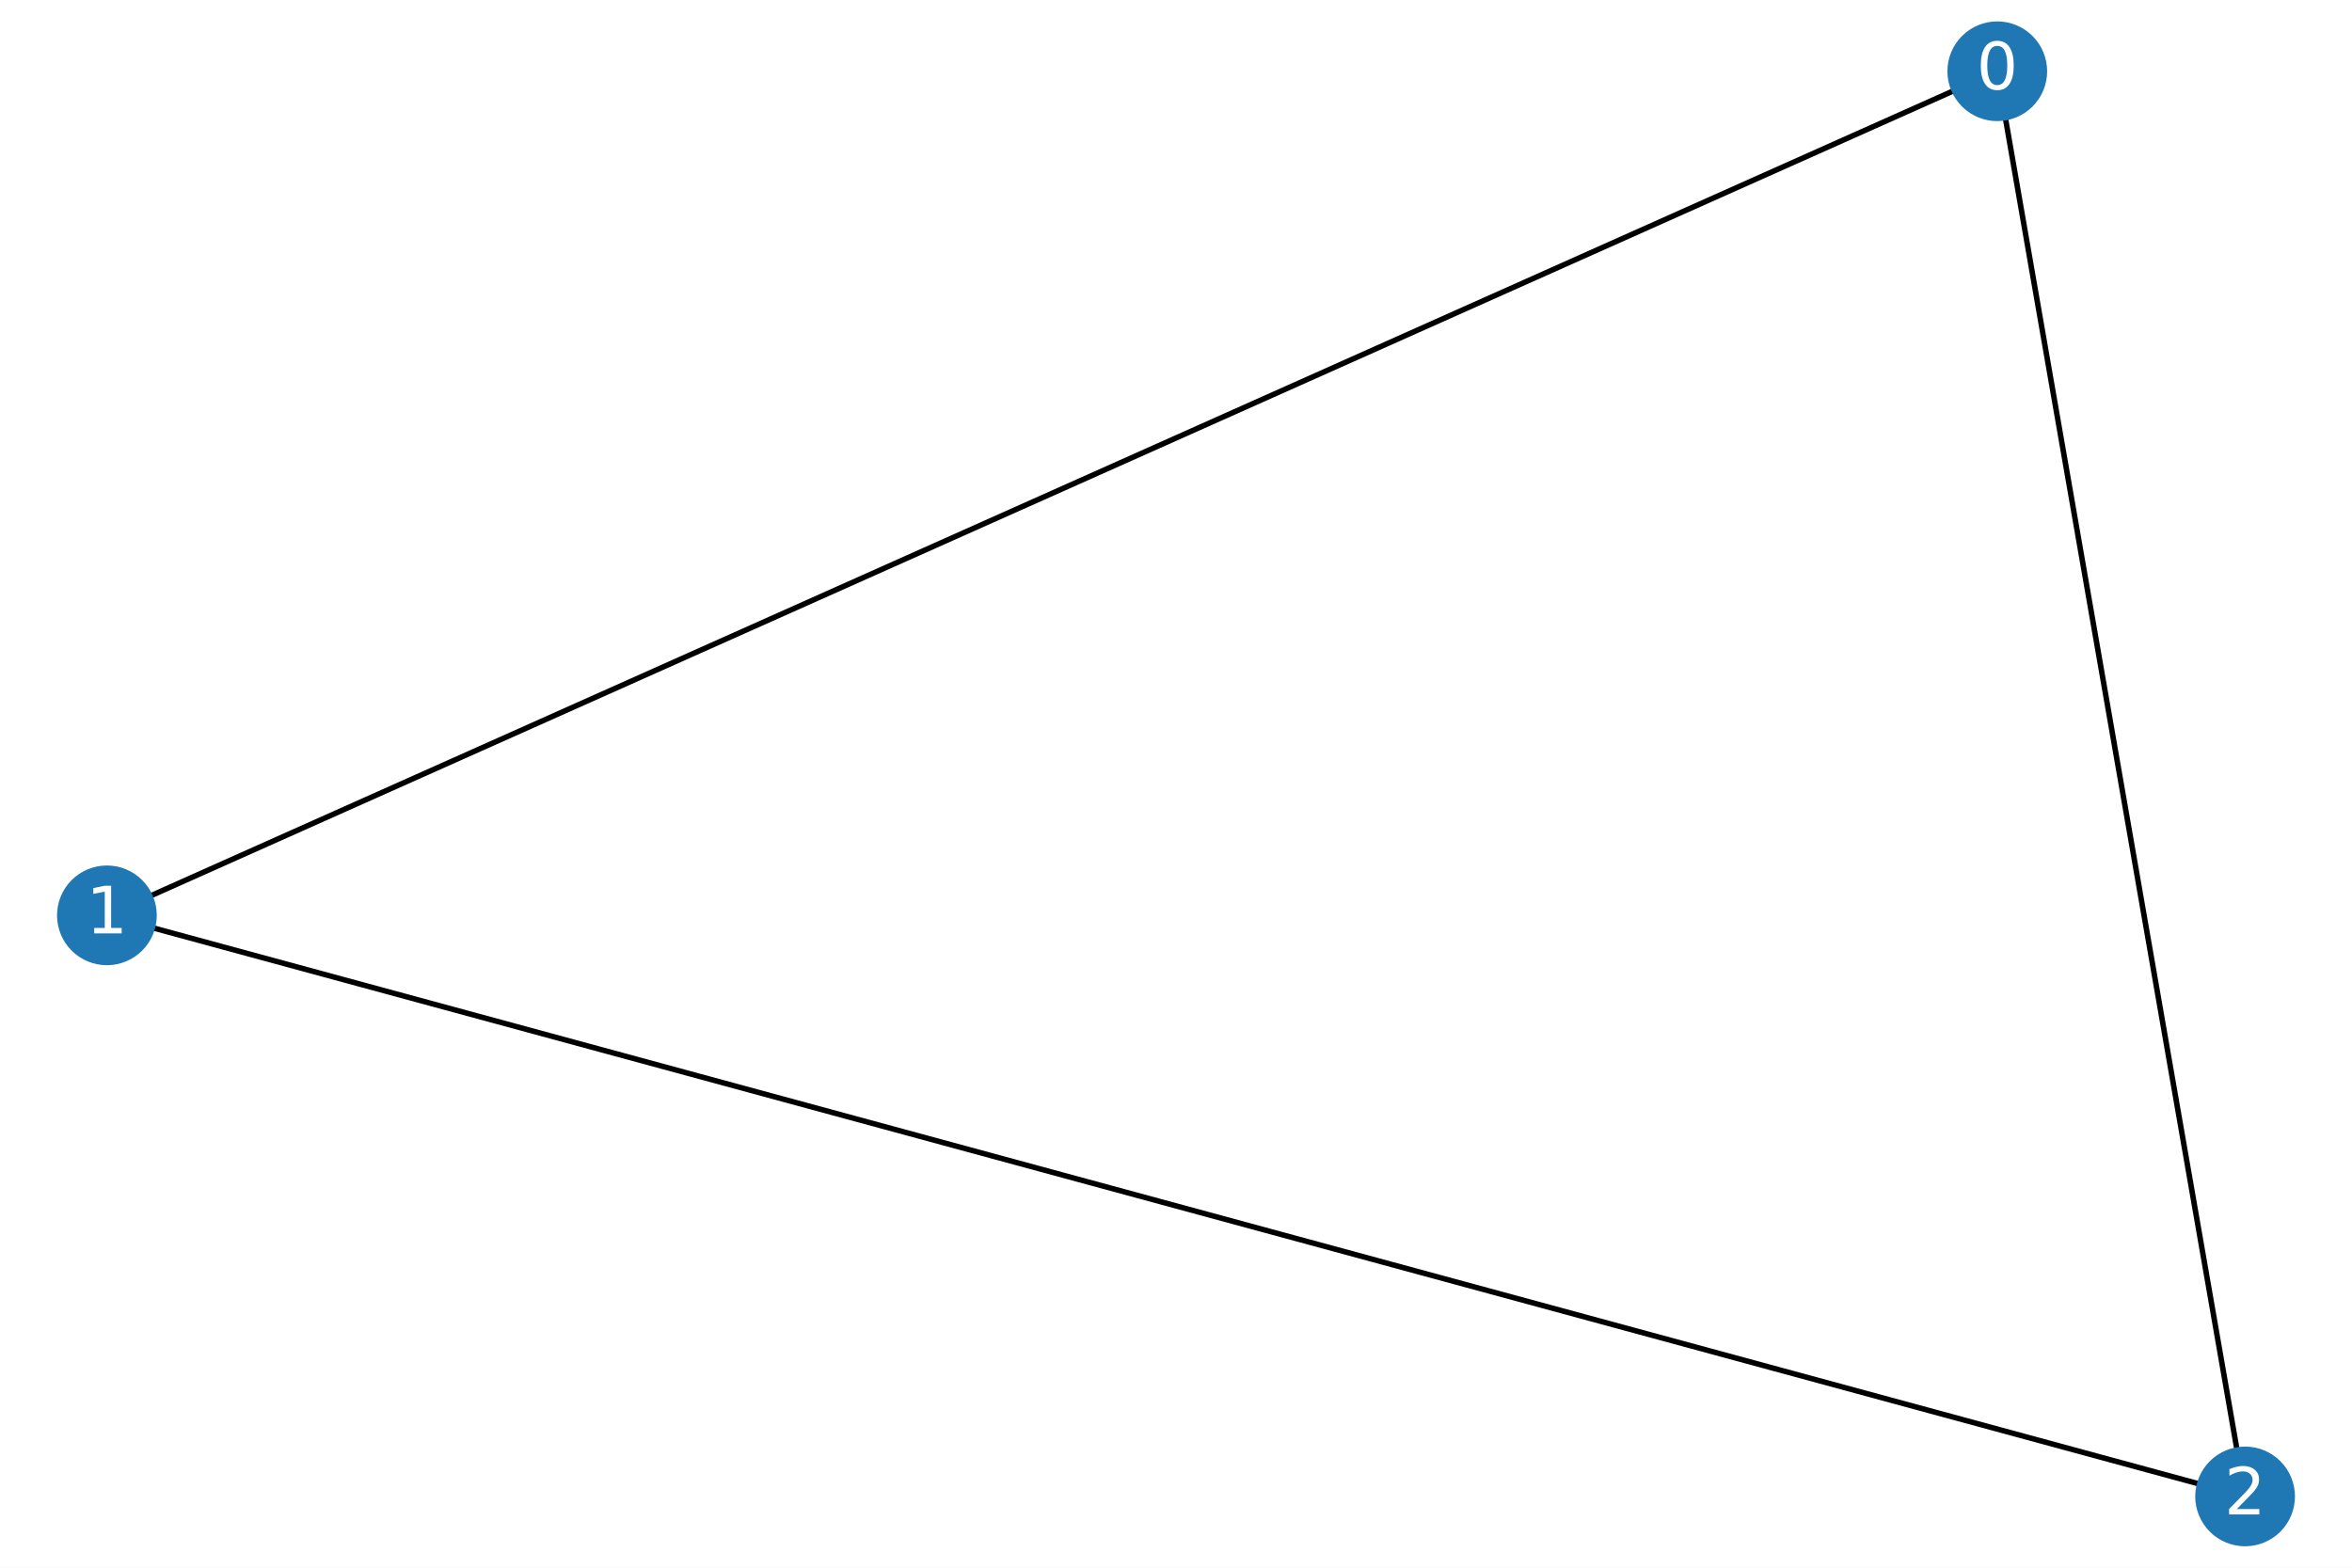
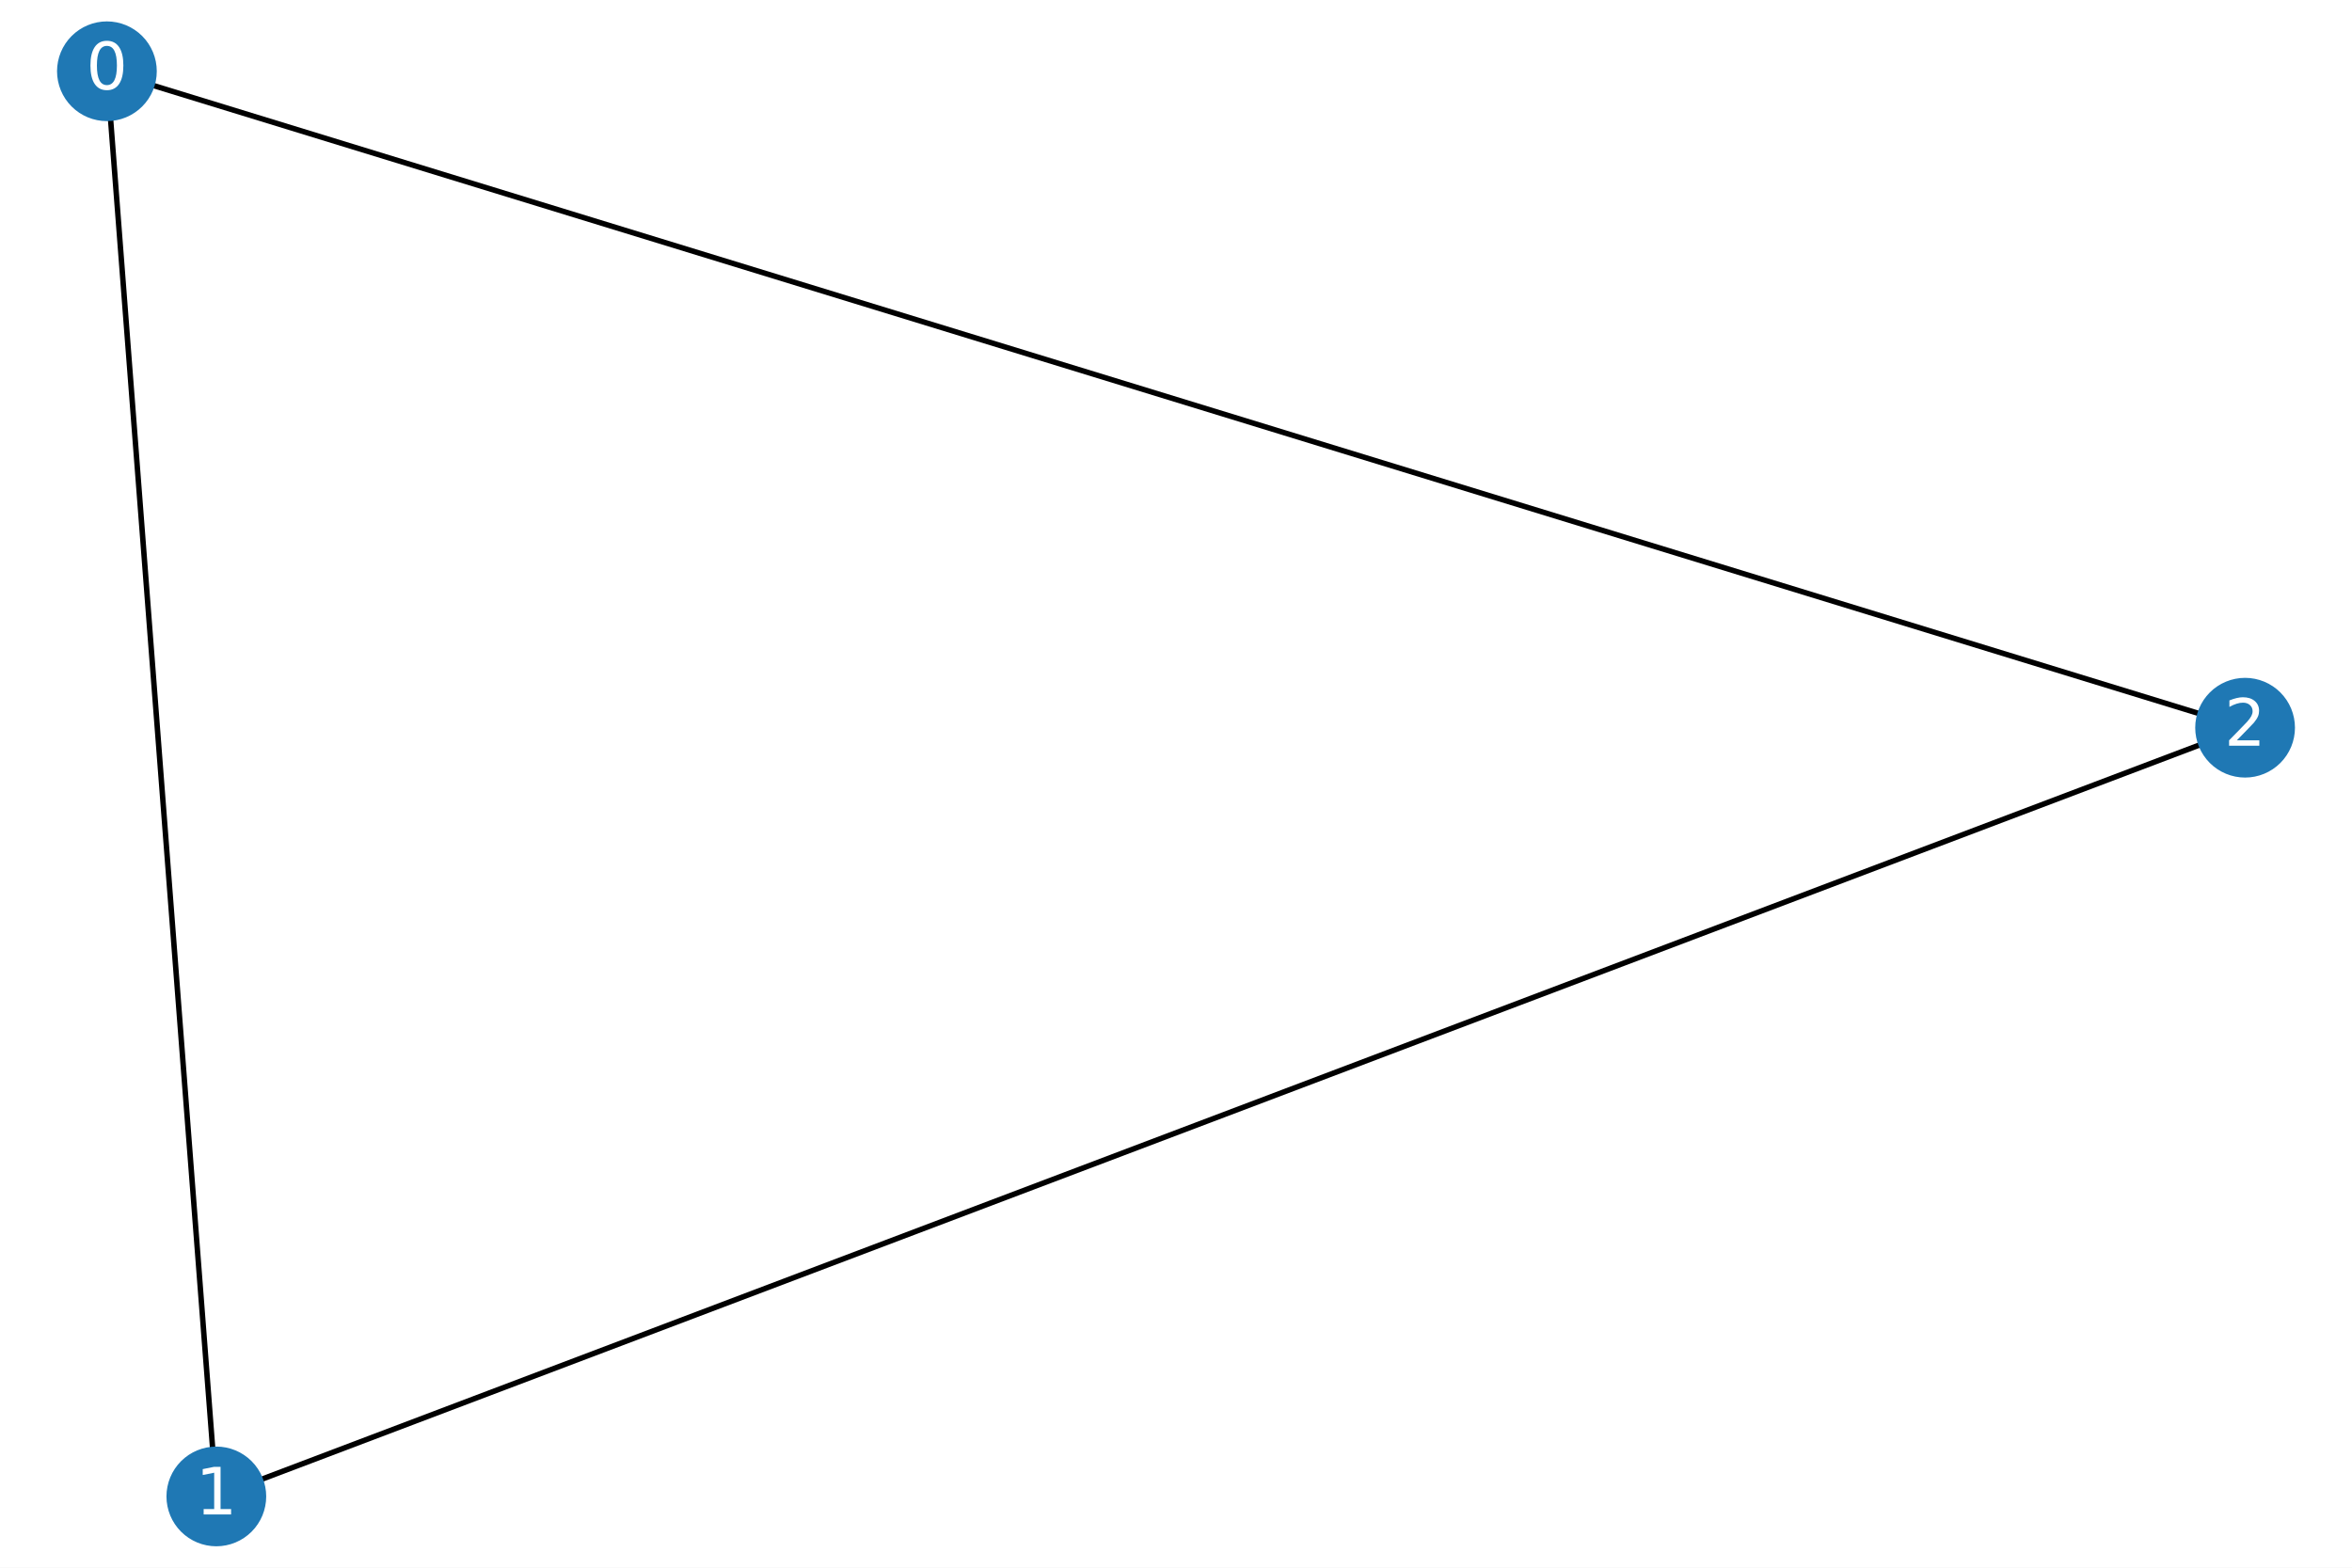
<svg xmlns="http://www.w3.org/2000/svg" xmlns:xlink="http://www.w3.org/1999/xlink" height="288pt" version="1.1" viewBox="0 0 432 288" width="432pt">
  <defs>
    <style type="text/css">
*{stroke-linecap:butt;stroke-linejoin:round;}
  </style>
  </defs>
  <g id="figure_1">
    <g id="patch_1">
      <path d="M 0 288  L 432 288  L 432 0  L 0 0  z " style="fill:#ffffff;" />
    </g>
    <g id="axes_1">
      <g id="LineCollection_1">
-         <path clip-path="url(#pb4eb44214e)" d="M 366.846 13.091  L 19.636 168.159  " style="fill:none;stroke:#000000;" />
-         <path clip-path="url(#pb4eb44214e)" d="M 366.846 13.091  L 412.364 274.909  " style="fill:none;stroke:#000000;" />
-         <path clip-path="url(#pb4eb44214e)" d="M 19.636 168.159  L 412.364 274.909  " style="fill:none;stroke:#000000;" />
+         <path clip-path="url(#p0dc590385c)" d="M 19.636 13.091  L 39.735 274.909  " style="fill:none;stroke:#000000;" />
+         <path clip-path="url(#p0dc590385c)" d="M 19.636 13.091  L 412.364 133.687  " style="fill:none;stroke:#000000;" />
+         <path clip-path="url(#p0dc590385c)" d="M 39.735 274.909  L 412.364 133.687  " style="fill:none;stroke:#000000;" />
      </g>
      <g id="PathCollection_1">
        <defs>
-           <path d="M 0 8.66  C 2.297 8.66 4.5 7.748 6.124 6.124  C 7.748 4.5 8.66 2.297 8.66 0  C 8.66 -2.297 7.748 -4.5 6.124 -6.124  C 4.5 -7.748 2.297 -8.66 0 -8.66  C -2.297 -8.66 -4.5 -7.748 -6.124 -6.124  C -7.748 -4.5 -8.66 -2.297 -8.66 0  C -8.66 2.297 -7.748 4.5 -6.124 6.124  C -4.5 7.748 -2.297 8.66 0 8.66  z " id="mc54031be3c" style="stroke:#1f78b4;" />
+           <path d="M 0 8.66  C 2.297 8.66 4.5 7.748 6.124 6.124  C 7.748 4.5 8.66 2.297 8.66 0  C 8.66 -2.297 7.748 -4.5 6.124 -6.124  C 4.5 -7.748 2.297 -8.66 0 -8.66  C -2.297 -8.66 -4.5 -7.748 -6.124 -6.124  C -7.748 -4.5 -8.66 -2.297 -8.66 0  C -8.66 2.297 -7.748 4.5 -6.124 6.124  C -4.5 7.748 -2.297 8.66 0 8.66  z " id="m4ba649cefe" style="stroke:#1f78b4;" />
        </defs>
-         <g clip-path="url(#pb4eb44214e)">
-           <use style="fill:#1f78b4;stroke:#1f78b4;" x="366.846" xlink:href="#mc54031be3c" y="13.091" />
-           <use style="fill:#1f78b4;stroke:#1f78b4;" x="19.636" xlink:href="#mc54031be3c" y="168.159" />
-           <use style="fill:#1f78b4;stroke:#1f78b4;" x="412.364" xlink:href="#mc54031be3c" y="274.909" />
+         <g clip-path="url(#p0dc590385c)">
+           <use style="fill:#1f78b4;stroke:#1f78b4;" x="19.636" xlink:href="#m4ba649cefe" y="13.091" />
+           <use style="fill:#1f78b4;stroke:#1f78b4;" x="39.735" xlink:href="#m4ba649cefe" y="274.909" />
+           <use style="fill:#1f78b4;stroke:#1f78b4;" x="412.364" xlink:href="#m4ba649cefe" y="133.687" />
        </g>
      </g>
      <g id="text_1">
-         <g clip-path="url(#pb4eb44214e)">
+         <g clip-path="url(#p0dc590385c)">
          <defs>
            <path d="M 31.781 66.406  Q 24.172 66.406 20.328 58.906  Q 16.5 51.422 16.5 36.375  Q 16.5 21.391 20.328 13.891  Q 24.172 6.391 31.781 6.391  Q 39.453 6.391 43.281 13.891  Q 47.125 21.391 47.125 36.375  Q 47.125 51.422 43.281 58.906  Q 39.453 66.406 31.781 66.406  z M 31.781 74.219  Q 44.047 74.219 50.516 64.516  Q 56.984 54.828 56.984 36.375  Q 56.984 17.969 50.516 8.266  Q 44.047 -1.422 31.781 -1.422  Q 19.531 -1.422 13.062 8.266  Q 6.594 17.969 6.594 36.375  Q 6.594 54.828 13.062 64.516  Q 19.531 74.219 31.781 74.219  z " id="DejaVuSans-48" />
          </defs>
-           <g style="fill:#ffffff;" transform="translate(363.0281 16.40216)scale(0.12 -0.12)">
+           <g style="fill:#ffffff;" transform="translate(15.81886 16.40216)scale(0.12 -0.12)">
            <use xlink:href="#DejaVuSans-48" />
          </g>
        </g>
      </g>
      <g id="text_2">
-         <g clip-path="url(#pb4eb44214e)">
+         <g clip-path="url(#p0dc590385c)">
          <defs>
            <path d="M 12.406 8.297  L 28.516 8.297  L 28.516 63.922  L 10.984 60.406  L 10.984 69.391  L 28.422 72.906  L 38.281 72.906  L 38.281 8.297  L 54.391 8.297  L 54.391 0  L 12.406 0  z " id="DejaVuSans-49" />
          </defs>
-           <g style="fill:#ffffff;" transform="translate(15.81886 171.4703)scale(0.12 -0.12)">
+           <g style="fill:#ffffff;" transform="translate(35.91777 278.2203)scale(0.12 -0.12)">
            <use xlink:href="#DejaVuSans-49" />
          </g>
        </g>
      </g>
      <g id="text_3">
-         <g clip-path="url(#pb4eb44214e)">
+         <g clip-path="url(#p0dc590385c)">
          <defs>
            <path d="M 19.188 8.297  L 53.609 8.297  L 53.609 0  L 7.328 0  L 7.328 8.297  Q 12.938 14.109 22.625 23.891  Q 32.328 33.688 34.812 36.531  Q 39.547 41.844 41.422 45.531  Q 43.312 49.219 43.312 52.781  Q 43.312 58.594 39.234 62.25  Q 35.156 65.922 28.609 65.922  Q 23.969 65.922 18.812 64.312  Q 13.672 62.703 7.812 59.422  L 7.812 69.391  Q 13.766 71.781 18.938 73  Q 24.125 74.219 28.422 74.219  Q 39.75 74.219 46.484 68.547  Q 53.219 62.891 53.219 53.422  Q 53.219 48.922 51.531 44.891  Q 49.859 40.875 45.406 35.406  Q 44.188 33.984 37.641 27.219  Q 31.109 20.453 19.188 8.297  z " id="DejaVuSans-50" />
          </defs>
-           <g style="fill:#ffffff;" transform="translate(408.5461 278.2203)scale(0.12 -0.12)">
+           <g style="fill:#ffffff;" transform="translate(408.5461 136.9979)scale(0.12 -0.12)">
            <use xlink:href="#DejaVuSans-50" />
          </g>
        </g>
      </g>
    </g>
  </g>
  <defs>
-     <clipPath id="pb4eb44214e">
+     <clipPath id="p0dc590385c">
      <rect height="288" width="432" x="0" y="0" />
    </clipPath>
  </defs>
</svg>
